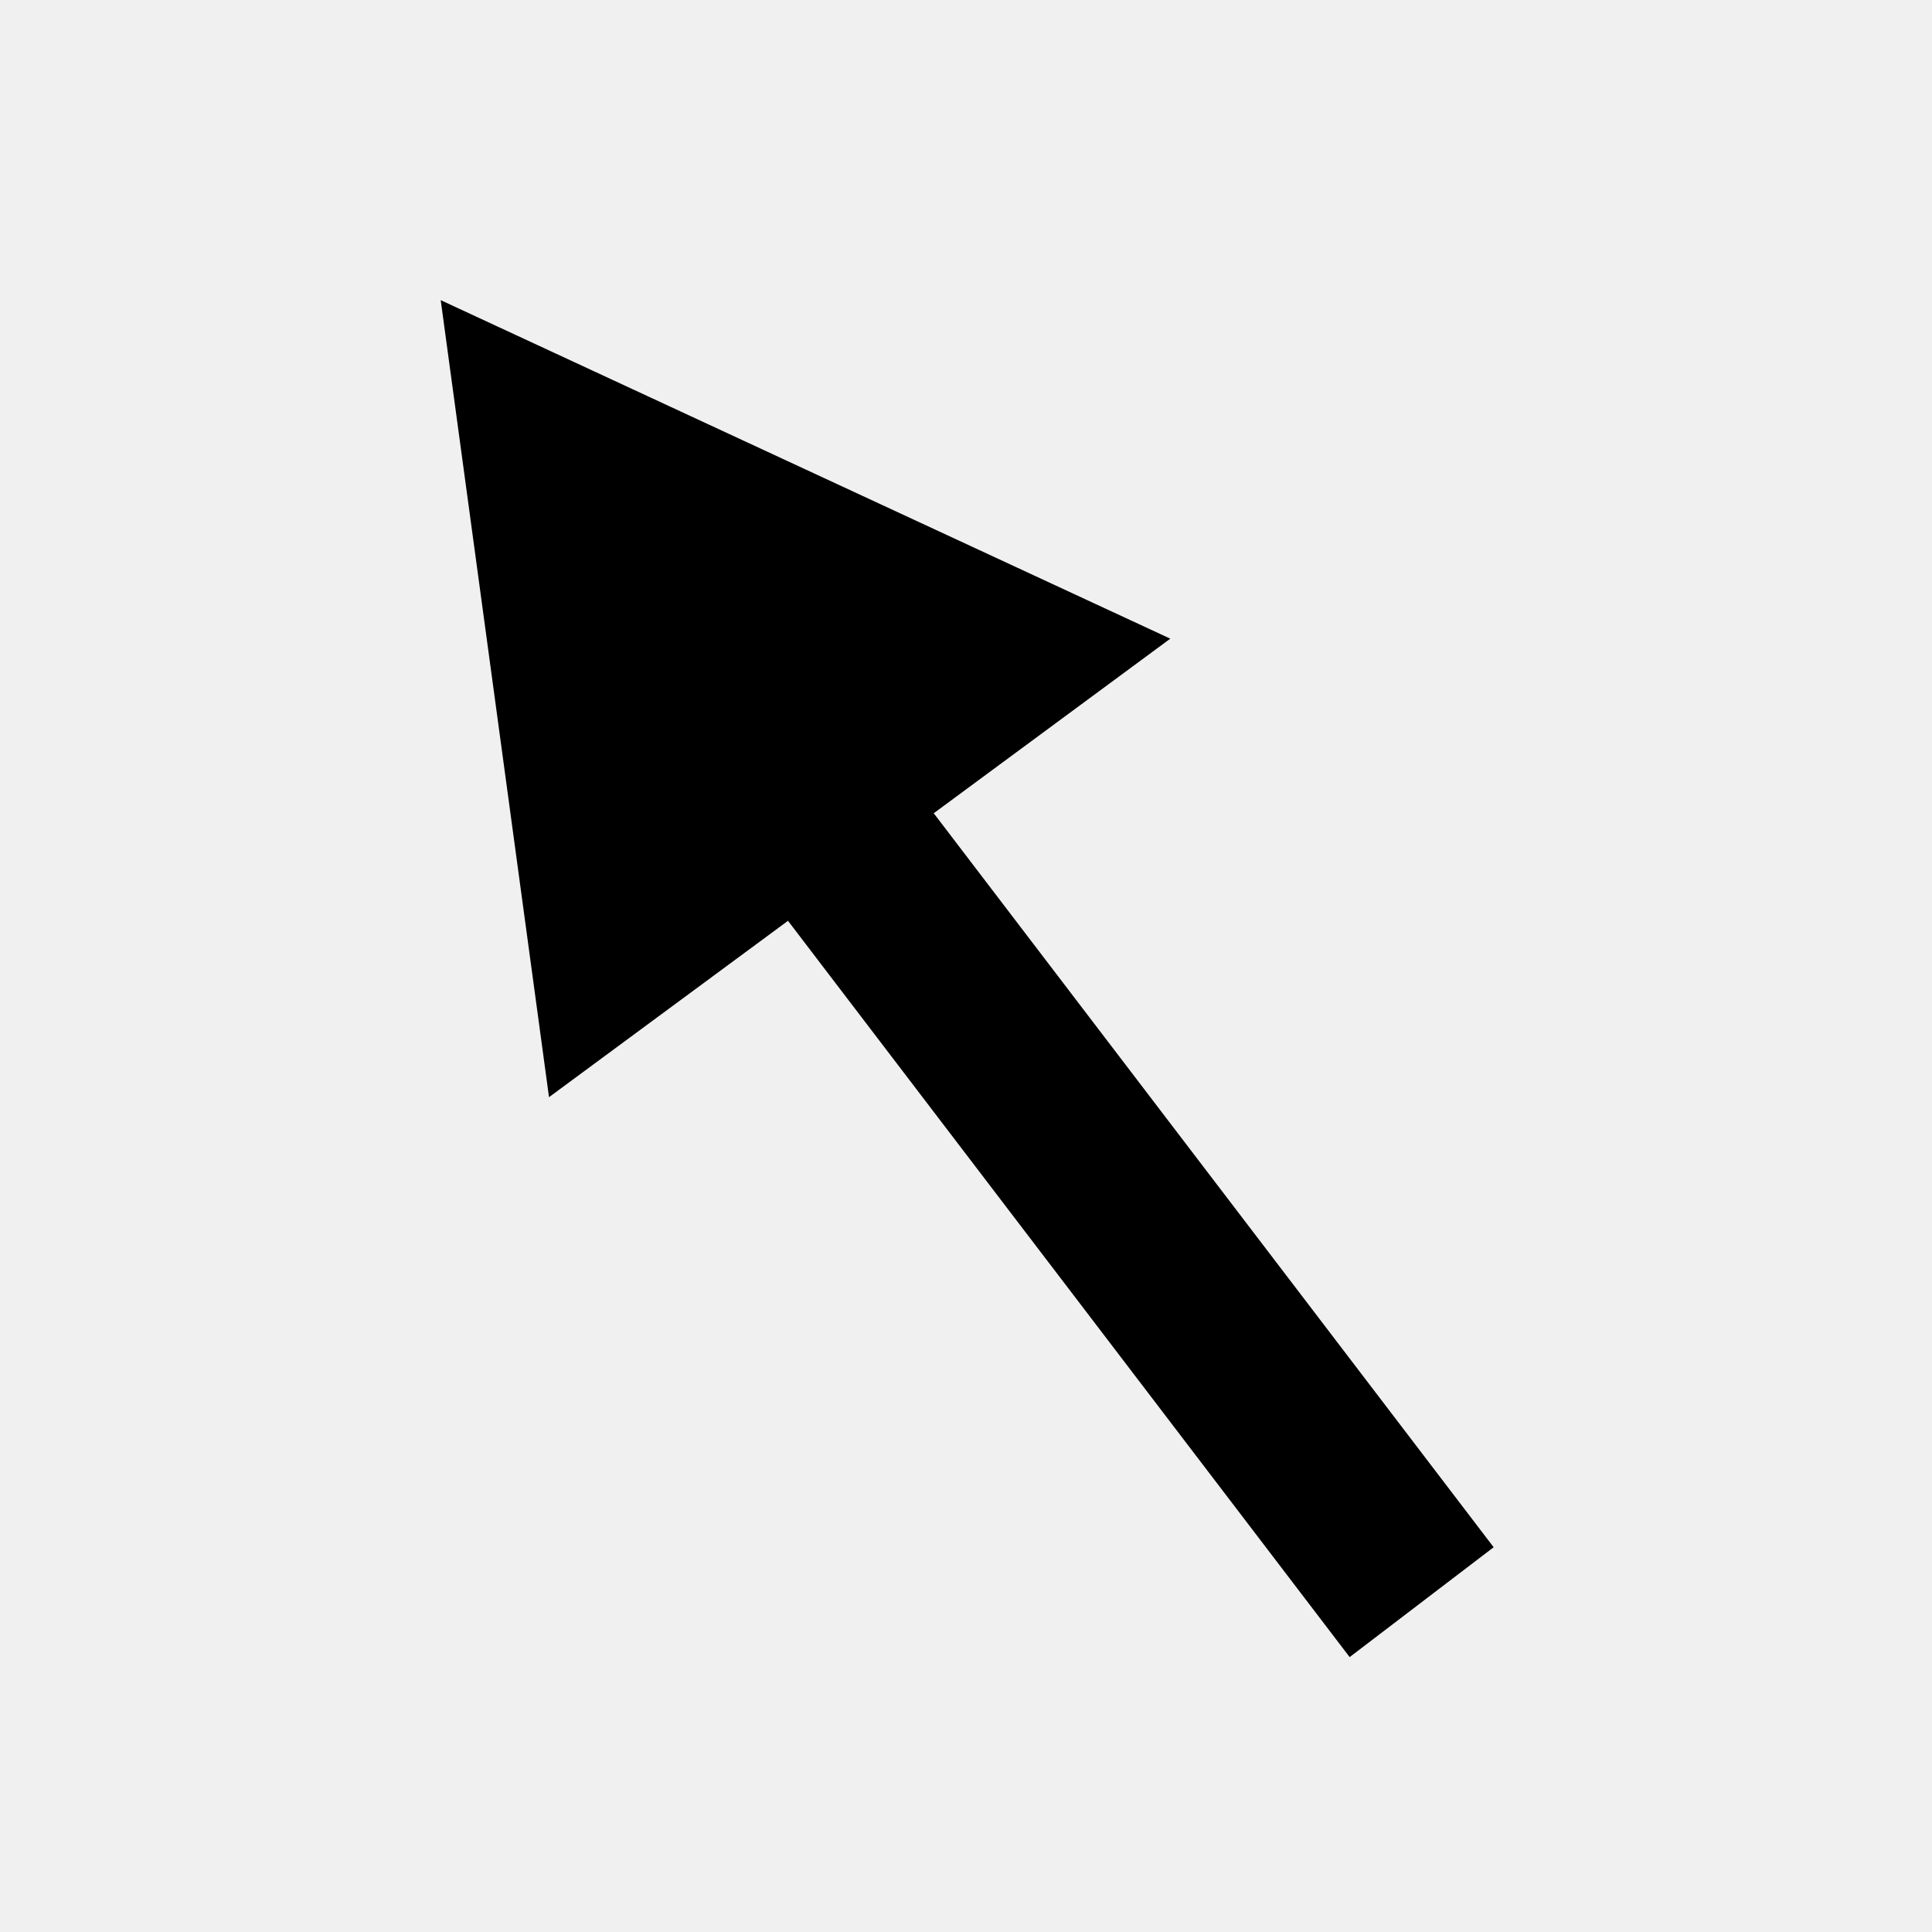
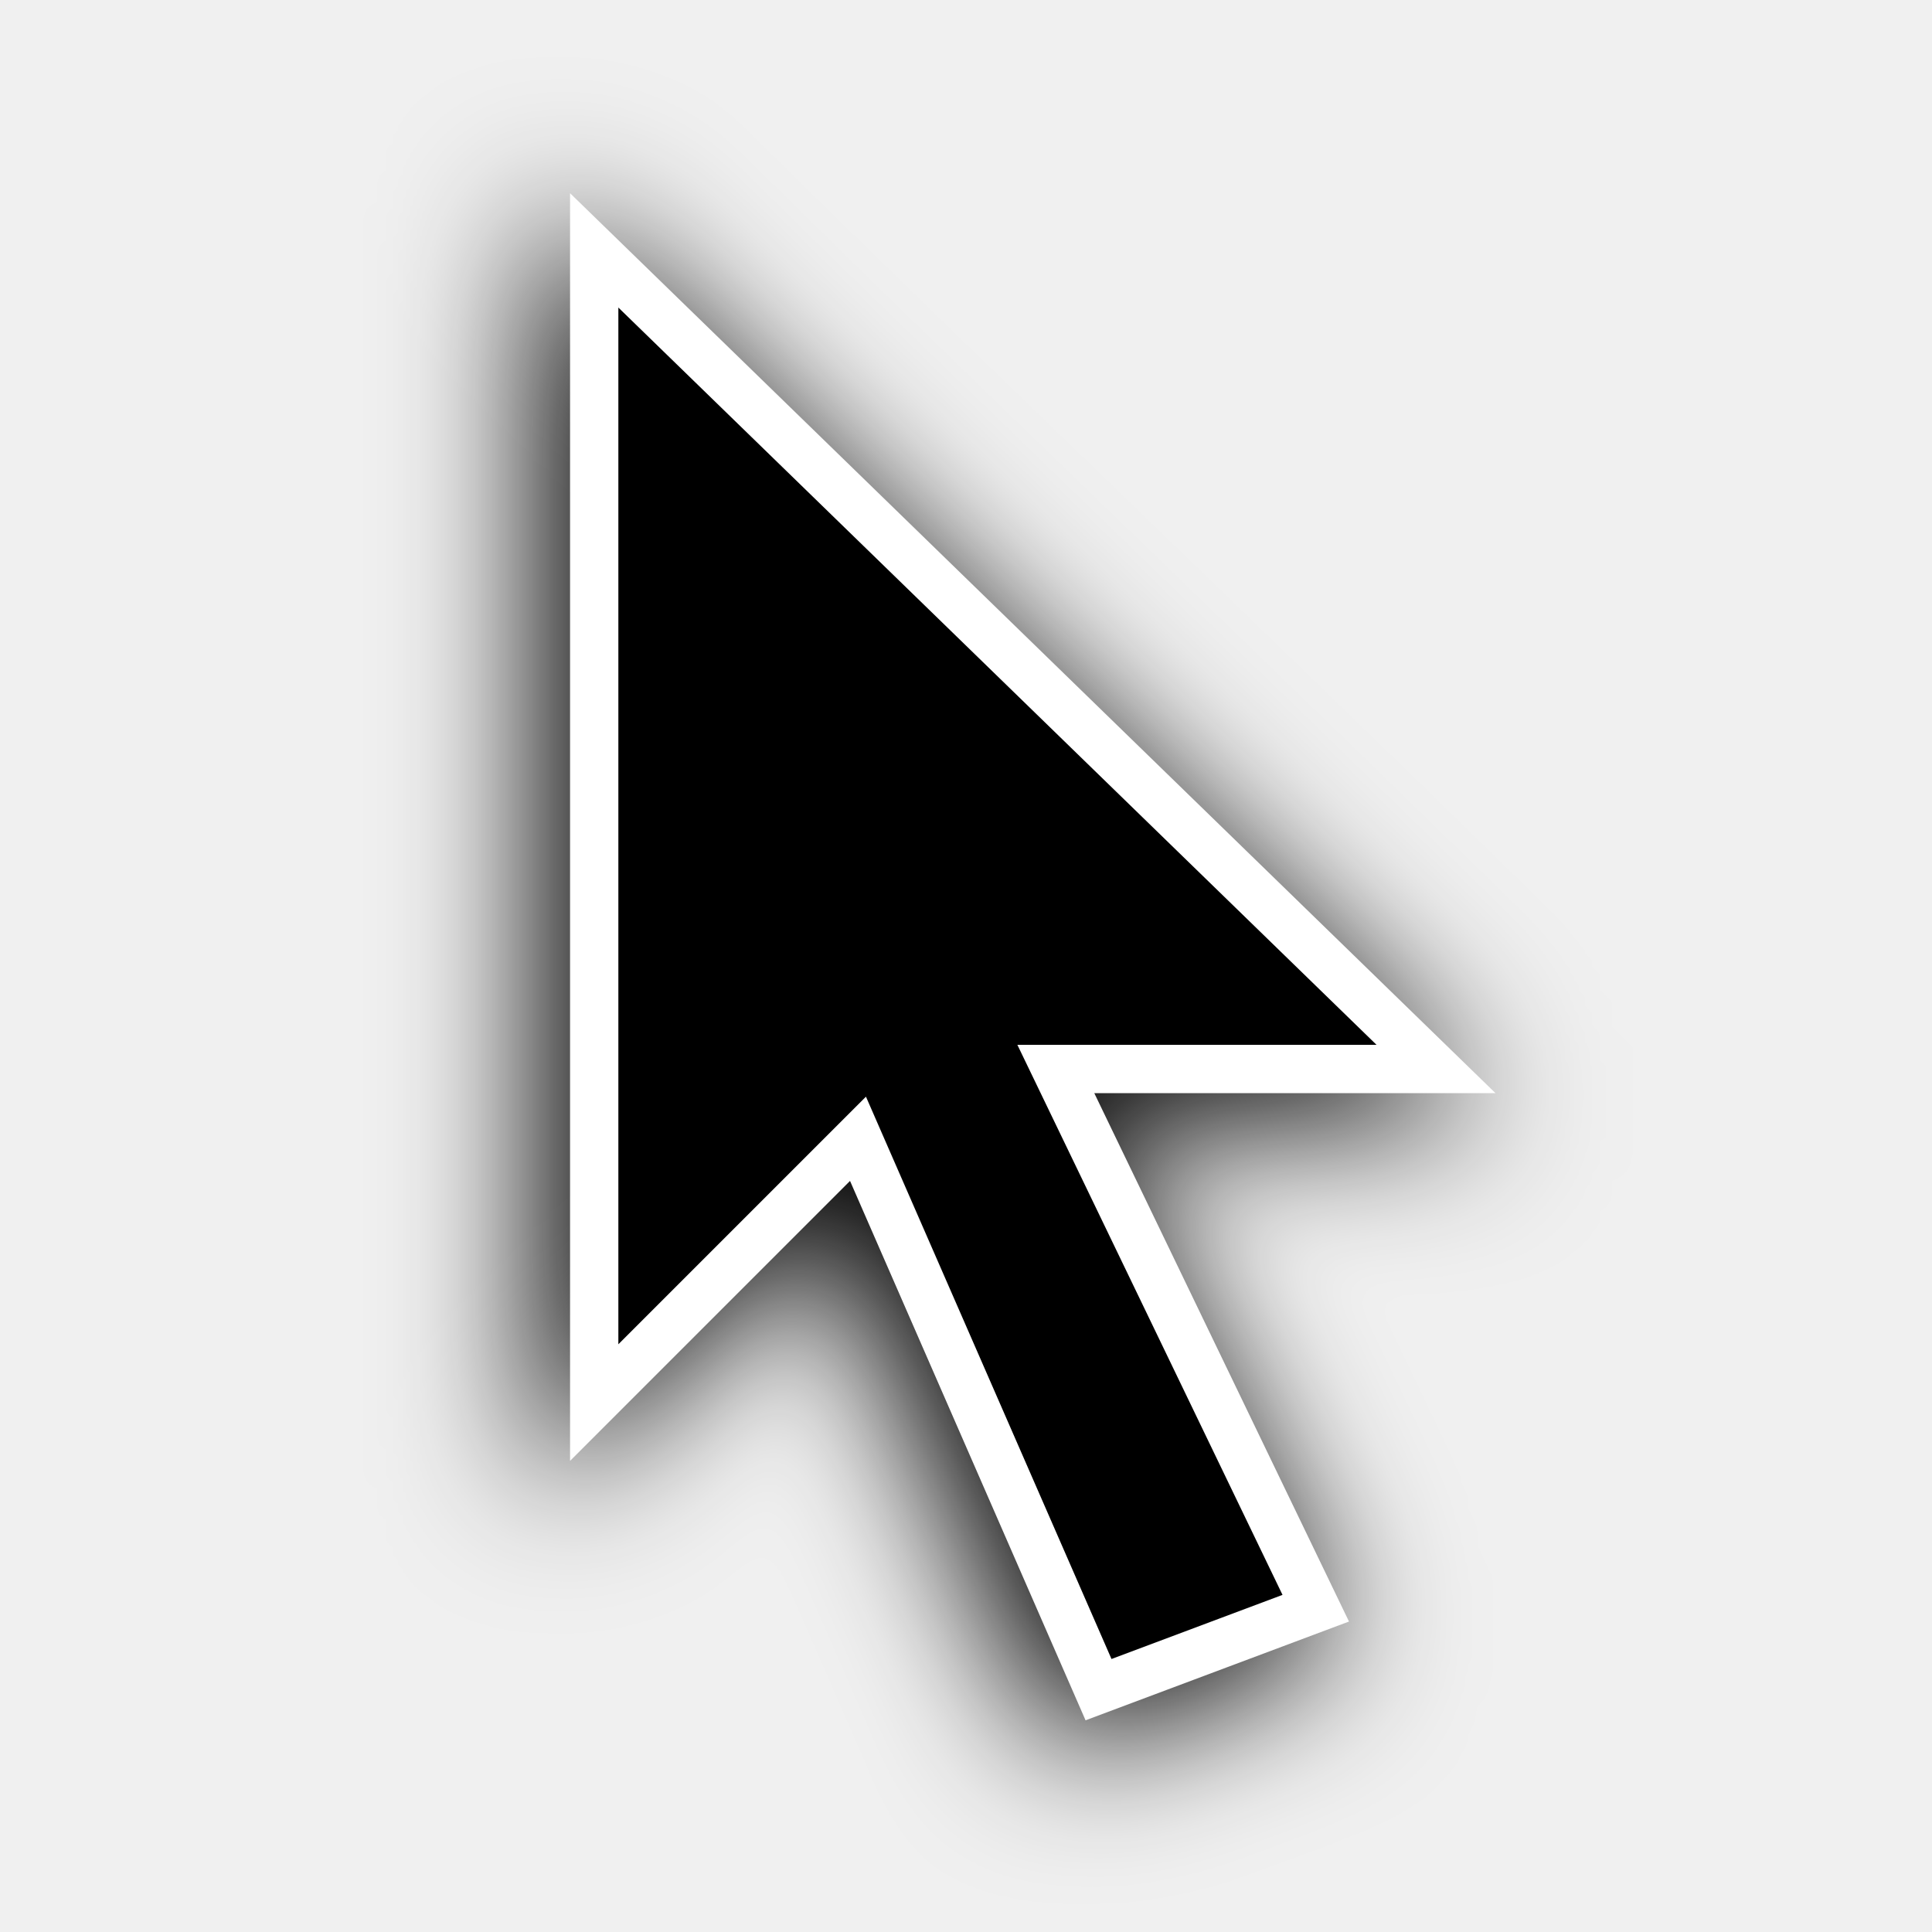
<svg xmlns="http://www.w3.org/2000/svg" version="1.1" width="100%" height="100%" viewBox="0 0 32 32" id="svg2" xml:space="preserve">
-   <defs id="defs8" />
-   <path d="M 23.547,26.537 13.348,13.167 m 3.109,-2.293 -7.302,-3.388 1.084,7.977 6.218,-4.589 z" id="path4" style="stroke:#000000;stroke-width:3;stroke-miterlimit:10" />
+   <defs id="defs8">
+     <filter x="-0.19" y="-0.116" width="1.38" height="1.232" color-interpolation-filters="sRGB" id="filter4582">
+       <feGaussianBlur id="feGaussianBlur4584" stdDeviation="1.239" />
+     </filter>
+   </defs>
+   <path d="m 8.985,3.266 c 0,7.668 0,14.727 0,21.469 1.562,-1.562 3.125,-3.125 4.687,-4.687 1.286,2.961 2.596,5.911 3.875,8.875 1.68,-0.586 3.058,-1.124 4.562,-1.687 -1.355,-2.925 -2.786,-5.816 -4.188,-8.719 2.24,0 4.479,0 6.719,0 C 19.271,13.205 13.579,7.849 8.985,3.266 z" id="path3222-6" style="font-size:medium;font-style:normal;font-variant:normal;font-weight:normal;font-stretch:normal;text-indent:0;text-align:start;text-decoration:none;line-height:normal;letter-spacing:normal;word-spacing:normal;text-transform:none;direction:ltr;block-progression:tb;writing-mode:lr-tb;text-anchor:start;baseline-shift:baseline;color:#000000;fill:#000000;fill-opacity:1;fill-rule:nonzero;stroke:none;stroke-width:1;marker:none;visibility:visible;display:inline;overflow:visible;filter:url(#filter4582);enable-background:accumulate;font-family:Sans;-inkscape-font-specification:Sans" />
+   <path d="m 9.842,4.147 0,19.084 4.369,-4.369 3.984,9.124 3.598,-1.349 -4.305,-8.931 6.297,0 z" id="path3222" style="fill:#000000;stroke:#ffffff;stroke-width:0.8;stroke-linecap:butt;stroke-linejoin:miter;stroke-miterlimit:4;stroke-opacity:1;stroke-dasharray:none" />
</svg>
